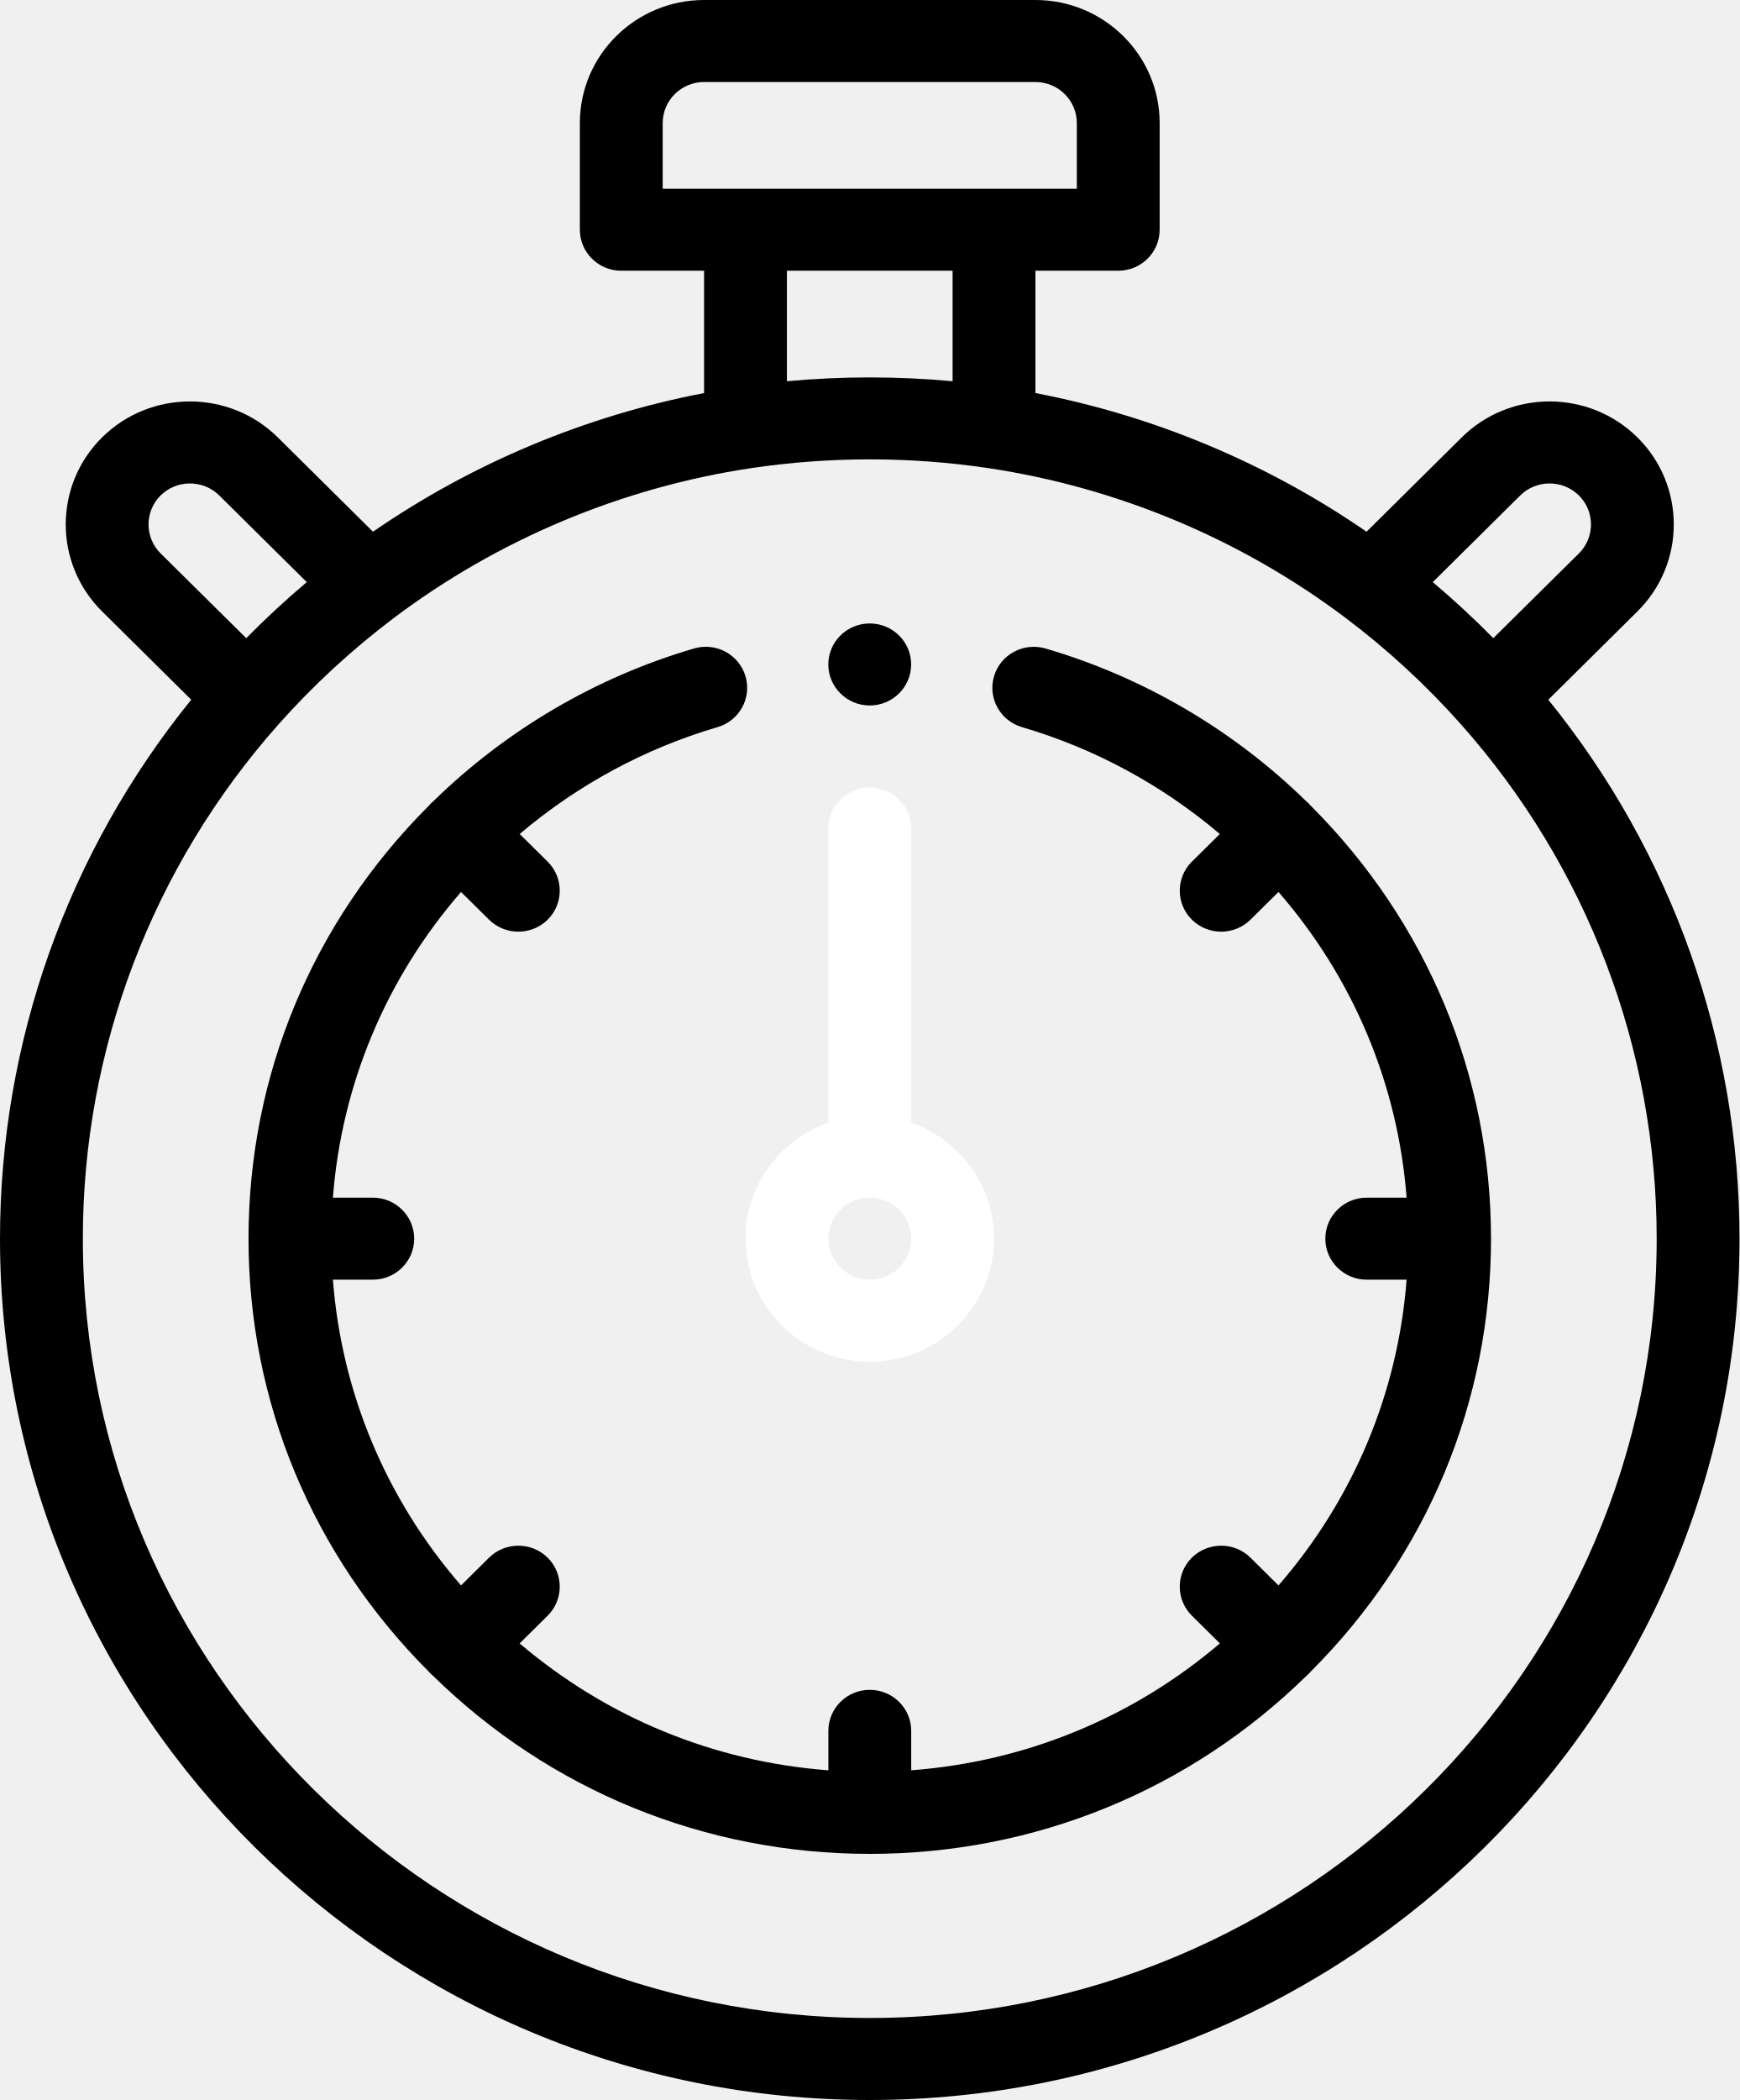
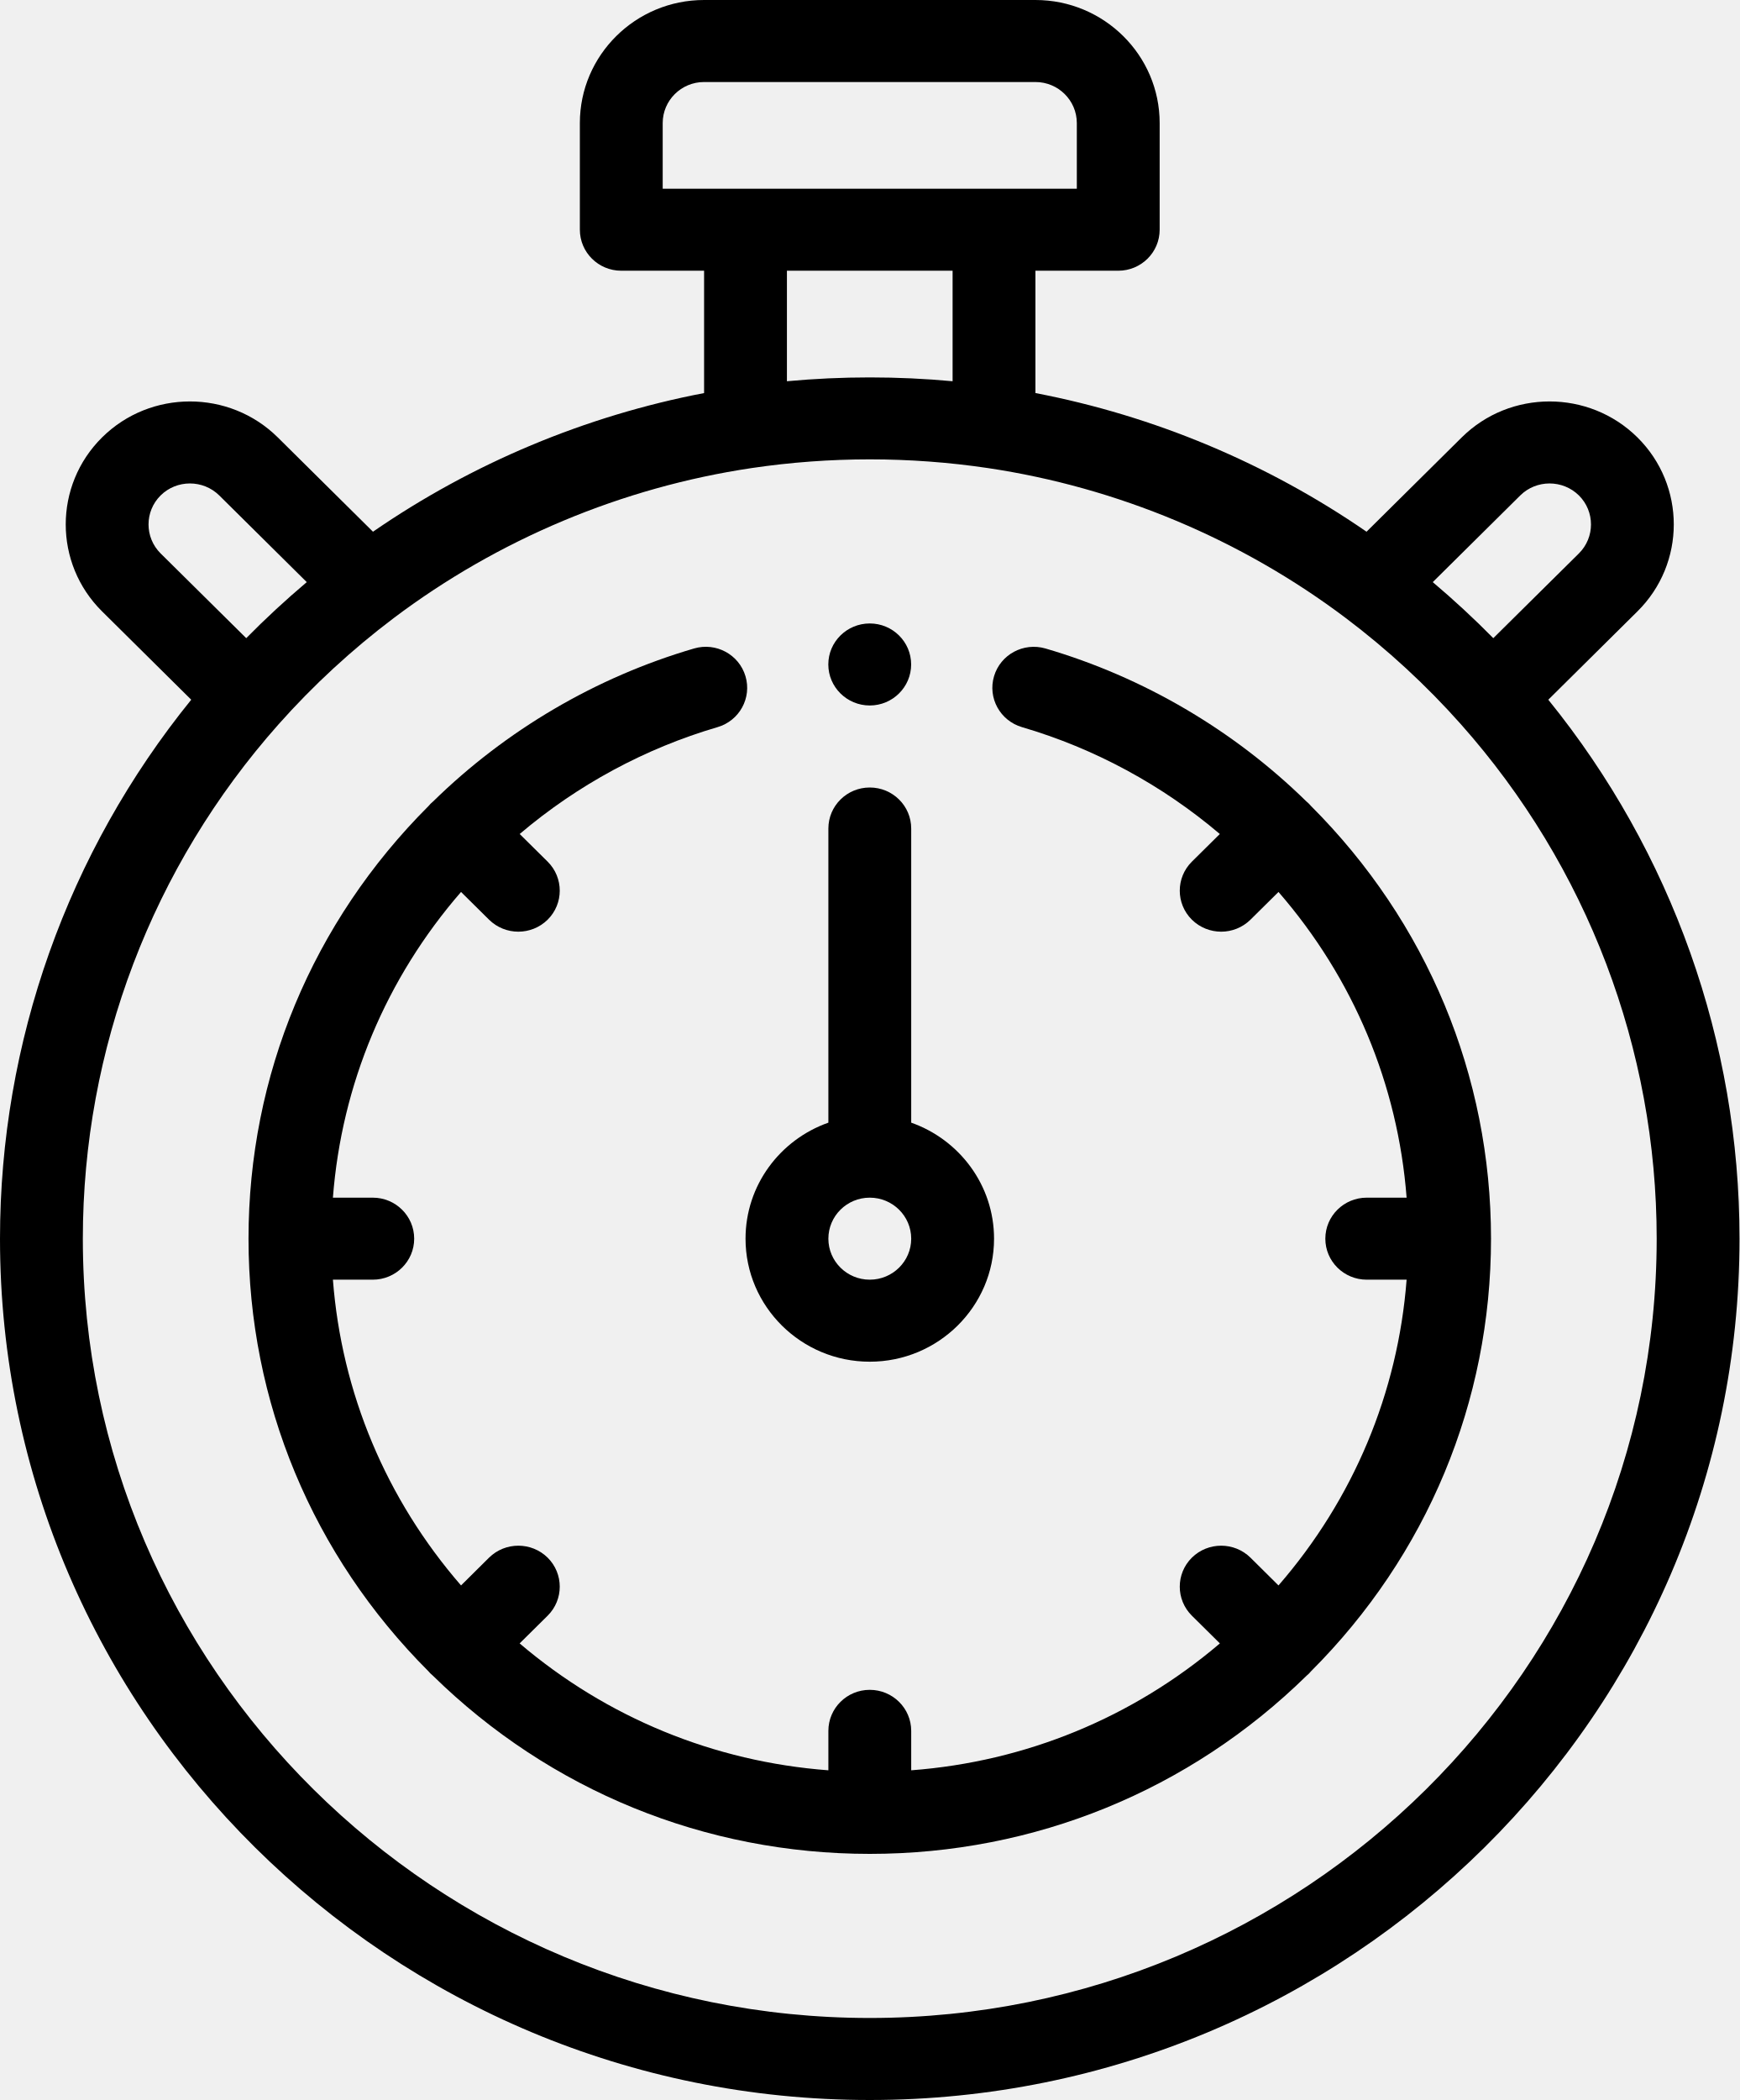
<svg xmlns="http://www.w3.org/2000/svg" width="29" height="35" viewBox="0 0 29 35">
  <path d="M3.188 11.662L1.702 10.19C0.894 9.391 0.894 8.09 1.702 7.29C2.509 6.491 3.824 6.491 4.631 7.29L6.218 8.862C7.874 7.72 9.761 6.93 11.738 6.551V4.512H10.357C9.976 4.512 9.667 4.206 9.667 3.828V2.051C9.667 0.92 10.596 0 11.738 0H17.262C18.404 0 19.333 0.92 19.333 2.051V3.828C19.333 4.206 19.024 4.512 18.643 4.512H17.262V6.551C19.239 6.93 21.126 7.72 22.782 8.862L24.369 7.29C25.176 6.491 26.49 6.491 27.298 7.29C28.106 8.09 28.106 9.391 27.298 10.19L25.812 11.662C27.872 14.203 29 17.368 29 20.645C29 28.56 22.495 35 14.5 35C6.505 35 -1.90735e-06 28.56 -1.90735e-06 20.645C-1.90735e-06 17.368 1.128 14.203 3.188 11.662ZM3.655 8.257C3.385 7.991 2.947 7.991 2.678 8.257C2.409 8.524 2.409 8.957 2.678 9.224L4.105 10.636C4.427 10.309 4.764 9.998 5.114 9.702L3.655 8.257ZM17.952 2.051C17.952 1.674 17.643 1.367 17.262 1.367H11.738C11.357 1.367 11.048 1.674 11.048 2.051V3.145H17.952V2.051ZM13.119 4.512V6.354C14.034 6.269 14.966 6.269 15.881 6.354V4.512H13.119ZM26.322 8.257C26.052 7.991 25.614 7.991 25.345 8.257L23.886 9.702C24.236 9.998 24.573 10.309 24.895 10.636L26.322 9.224C26.591 8.957 26.591 8.524 26.322 8.257ZM14.5 33.633C21.734 33.633 27.619 27.806 27.619 20.645C27.619 17.485 26.461 14.441 24.357 12.073C23.778 11.421 23.131 10.825 22.436 10.301C20.693 8.988 18.629 8.123 16.469 7.801C15.822 7.705 15.16 7.656 14.5 7.656C13.84 7.656 13.178 7.705 12.531 7.801C10.371 8.123 8.307 8.988 6.564 10.301C5.869 10.825 5.222 11.421 4.643 12.073C2.539 14.441 1.381 17.485 1.381 20.645C1.381 27.806 7.266 33.633 14.5 33.633Z" />
-   <path d="M14.5 22.695C13.358 22.695 12.429 21.775 12.429 20.645C12.429 19.753 13.006 18.994 13.81 18.711V13.809C13.81 13.431 14.119 13.125 14.5 13.125C14.882 13.125 15.191 13.431 15.191 13.809V18.711C15.994 18.994 16.572 19.753 16.572 20.645C16.572 21.775 15.642 22.695 14.5 22.695ZM14.5 19.961C14.119 19.961 13.81 20.267 13.81 20.645C13.81 21.022 14.119 21.328 14.5 21.328C14.881 21.328 15.191 21.022 15.191 20.645C15.191 20.267 14.881 19.961 14.5 19.961Z" fill="white" />
+   <path d="M14.5 22.695C13.358 22.695 12.429 21.775 12.429 20.645C12.429 19.753 13.006 18.994 13.81 18.711V13.809C13.81 13.431 14.119 13.125 14.5 13.125C14.882 13.125 15.191 13.431 15.191 13.809V18.711C15.994 18.994 16.572 19.753 16.572 20.645C16.572 21.775 15.642 22.695 14.5 22.695ZM14.5 19.961C14.119 19.961 13.81 20.267 13.81 20.645C13.81 21.022 14.119 21.328 14.5 21.328C14.881 21.328 15.191 21.022 15.191 20.645C15.191 20.267 14.881 19.961 14.5 19.961Z" />
  <path d="M7.145 13.433C7.155 13.42 7.166 13.408 7.178 13.396C7.191 13.383 7.205 13.371 7.219 13.359C8.436 12.167 9.939 11.285 11.571 10.808C11.937 10.701 12.32 10.908 12.428 11.27C12.536 11.632 12.328 12.012 11.962 12.119C10.753 12.473 9.625 13.084 8.664 13.9L9.13 14.361C9.399 14.628 9.399 15.061 9.13 15.328C8.995 15.461 8.818 15.528 8.641 15.528C8.465 15.528 8.288 15.461 8.153 15.328L7.686 14.866C6.437 16.304 5.695 18.074 5.55 19.961H6.214C6.596 19.961 6.905 20.267 6.905 20.645C6.905 21.022 6.596 21.328 6.214 21.328H5.55C5.695 23.215 6.437 24.985 7.686 26.424L8.153 25.961C8.423 25.695 8.86 25.695 9.13 25.961C9.399 26.228 9.399 26.661 9.13 26.928L8.663 27.39C10.116 28.627 11.904 29.362 13.81 29.505V28.848C13.81 28.47 14.119 28.164 14.5 28.164C14.881 28.164 15.191 28.47 15.191 28.848V29.505C17.096 29.362 18.885 28.627 20.337 27.39L19.87 26.928C19.601 26.661 19.601 26.228 19.87 25.961C20.14 25.695 20.577 25.695 20.847 25.961L21.314 26.424C22.563 24.985 23.305 23.215 23.45 21.328H22.786C22.404 21.328 22.095 21.022 22.095 20.645C22.095 20.267 22.404 19.961 22.786 19.961H23.45C23.305 18.074 22.563 16.304 21.314 14.866L20.847 15.328C20.712 15.461 20.535 15.528 20.359 15.528C20.182 15.528 20.005 15.461 19.87 15.328C19.601 15.061 19.601 14.628 19.87 14.361L20.336 13.9C19.375 13.084 18.247 12.473 17.038 12.119C16.673 12.012 16.464 11.632 16.572 11.27C16.68 10.908 17.063 10.702 17.429 10.808C19.061 11.285 20.564 12.167 21.78 13.358C21.794 13.37 21.809 13.382 21.822 13.396C21.834 13.407 21.844 13.419 21.855 13.432C23.791 15.367 24.857 17.926 24.857 20.645C24.857 23.363 23.791 25.922 21.855 27.856C21.845 27.869 21.834 27.881 21.822 27.893C21.81 27.905 21.797 27.916 21.785 27.926C19.831 29.843 17.246 30.898 14.5 30.898C11.754 30.898 9.17 29.843 7.216 27.927C7.203 27.916 7.19 27.905 7.178 27.893C7.166 27.882 7.156 27.869 7.145 27.857C5.209 25.922 4.143 23.363 4.143 20.645C4.143 17.926 5.209 15.367 7.145 13.433Z" />
  <path d="M14.5 11.758C14.119 11.758 13.809 11.451 13.809 11.074C13.809 10.697 14.119 10.391 14.5 10.391C14.881 10.391 15.19 10.697 15.19 11.074C15.19 11.451 14.881 11.758 14.5 11.758Z" />
</svg>
